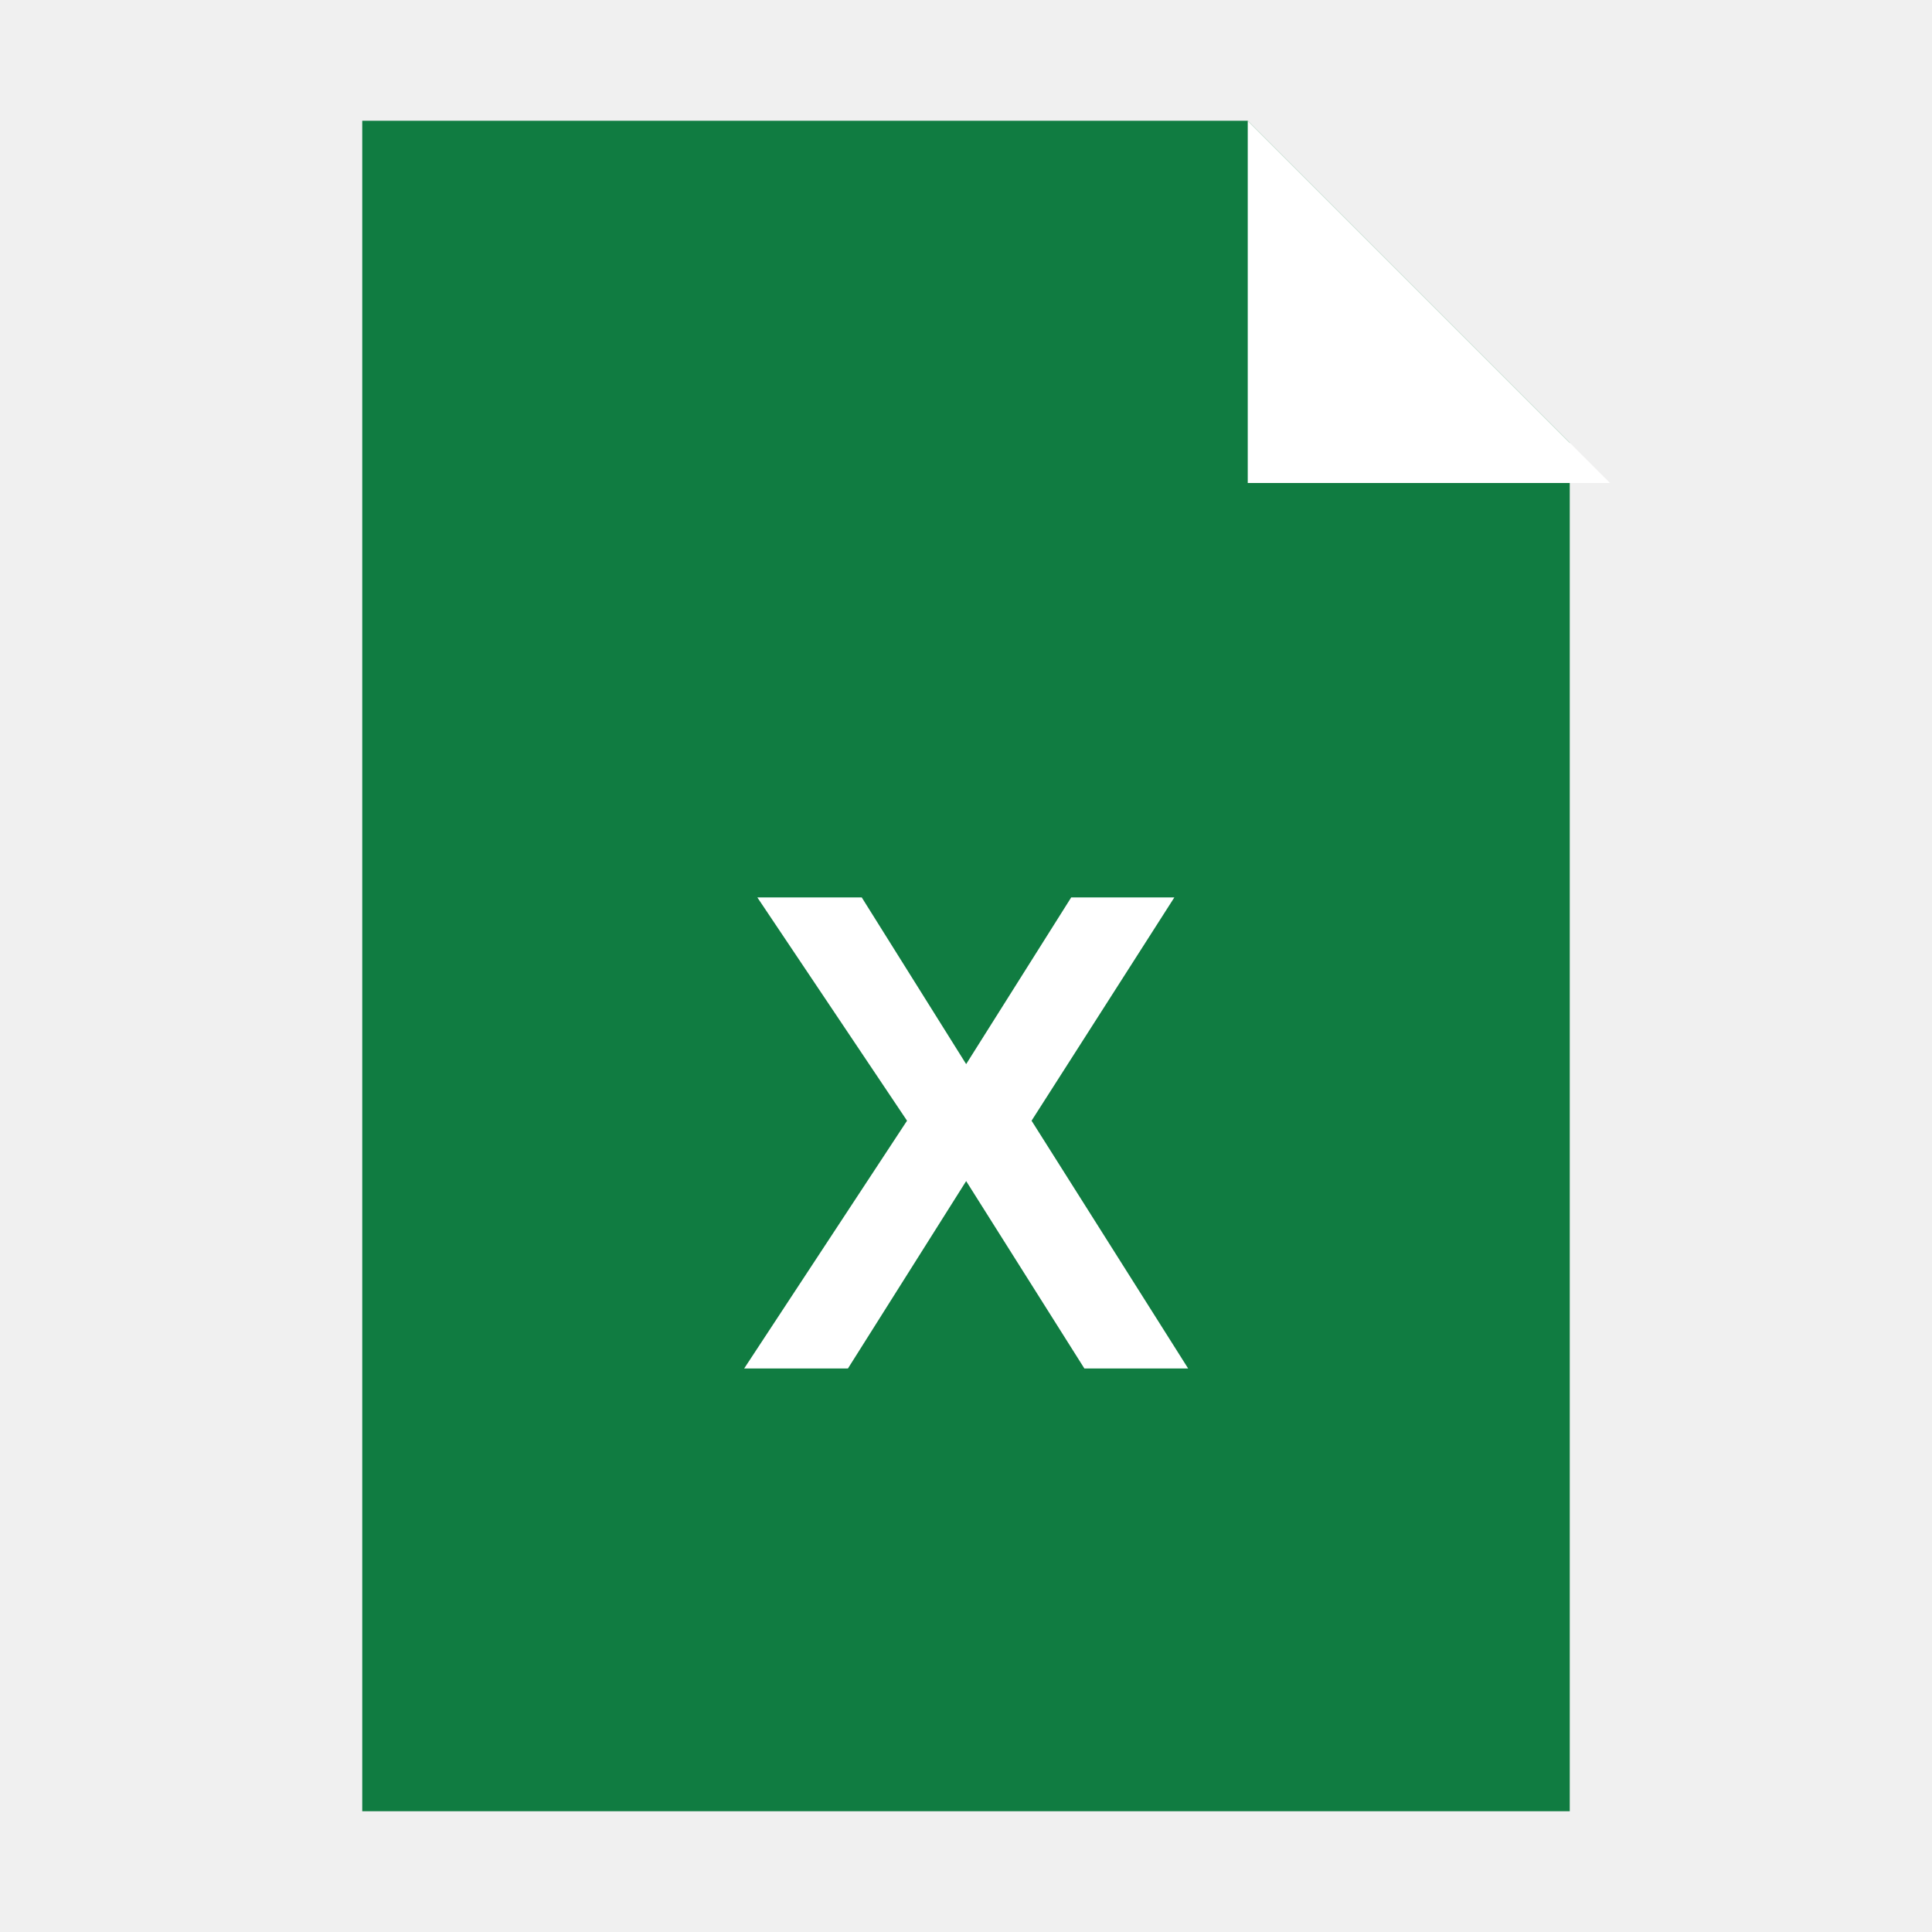
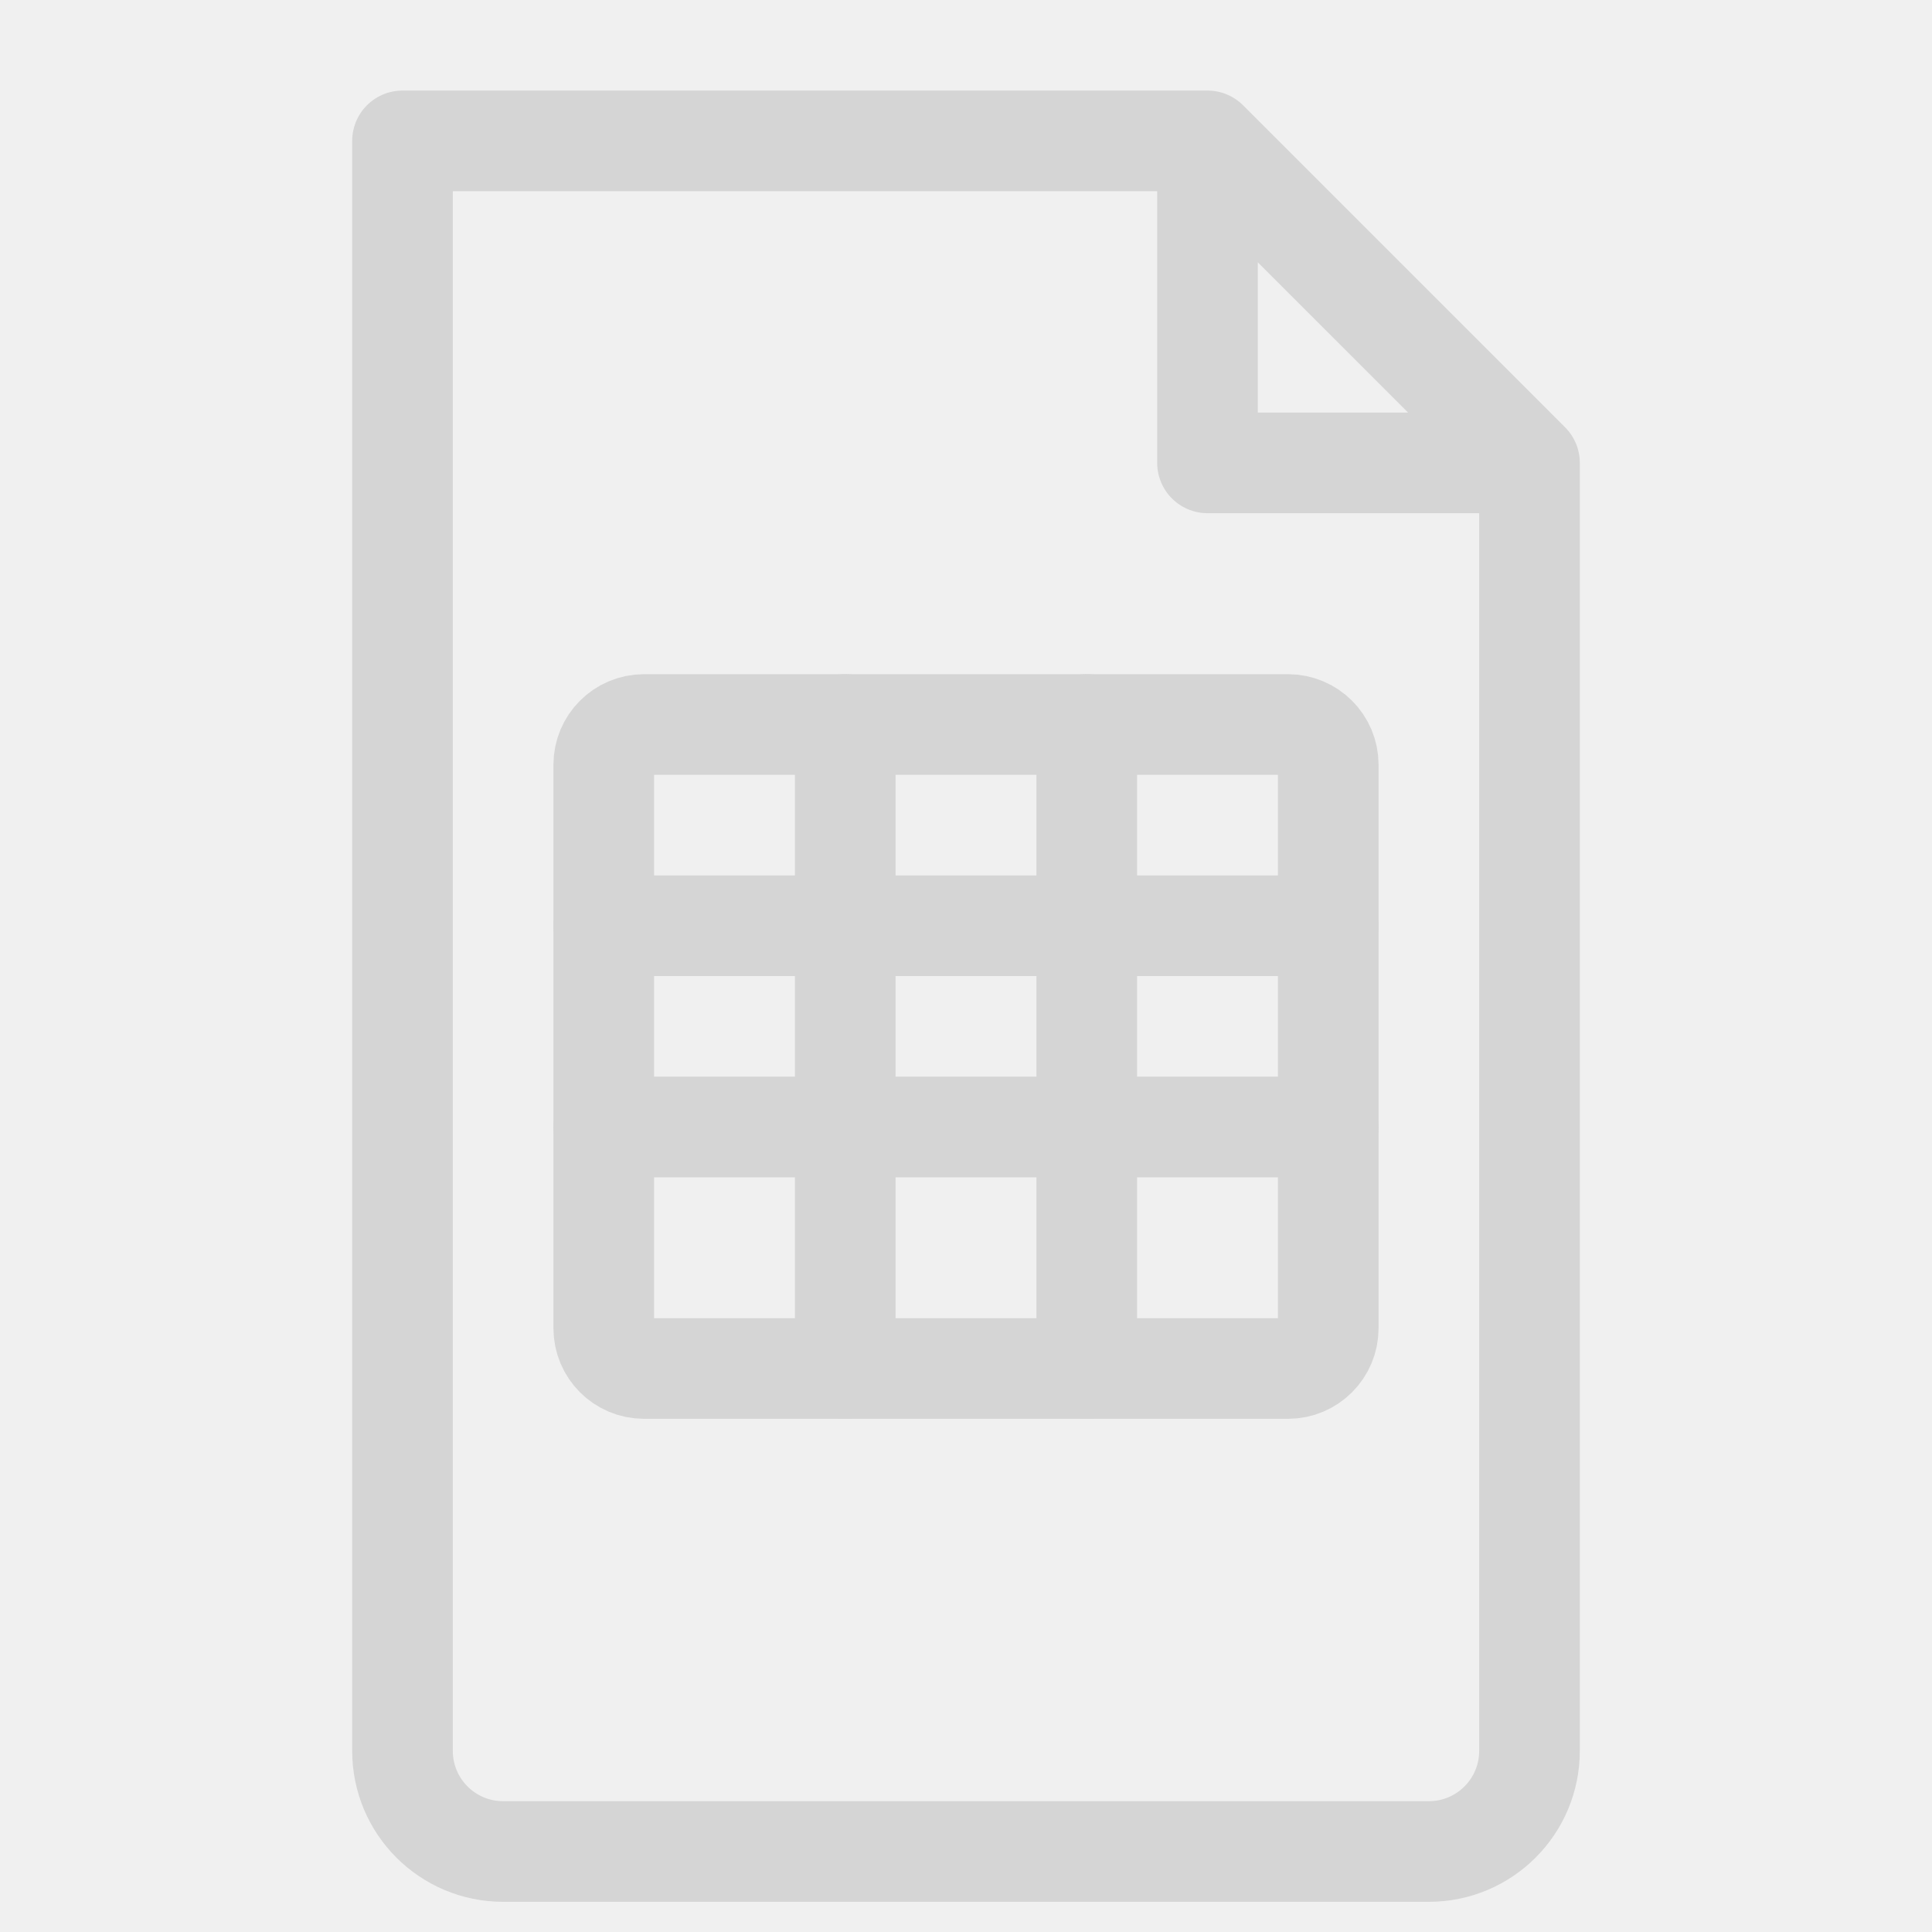
- <svg xmlns="http://www.w3.org/2000/svg" viewBox="0 0 48 48">
-   <path fill="#107c41" d="M9 3h22l8 8v34H9z" />
-   <path fill="#fff" d="M31 3v9h9" />
-   <text x="24" y="34" fill="#fff" font-family="Arial,sans-serif" font-size="17" font-weight="700" text-anchor="middle">X</text>
+ <svg xmlns="http://www.w3.org/2000/svg" viewBox="0 0 48 48" fill="none" stroke="#d5d5d5" stroke-width="2.5" stroke-linecap="round" stroke-linejoin="round">
+   <path d="M10 3.5h20l8 8v32A2.5 2.5 0 0 1 35.5 46h-23A2.5 2.5 0 0 1 10 43.5zM30 3.5v8h8" />
+   <rect x="15" y="18" width="18" height="16" rx="1" />
+   <path d="M15 23h18M15 28h18M21 18v16M27 18v16" />
</svg>
